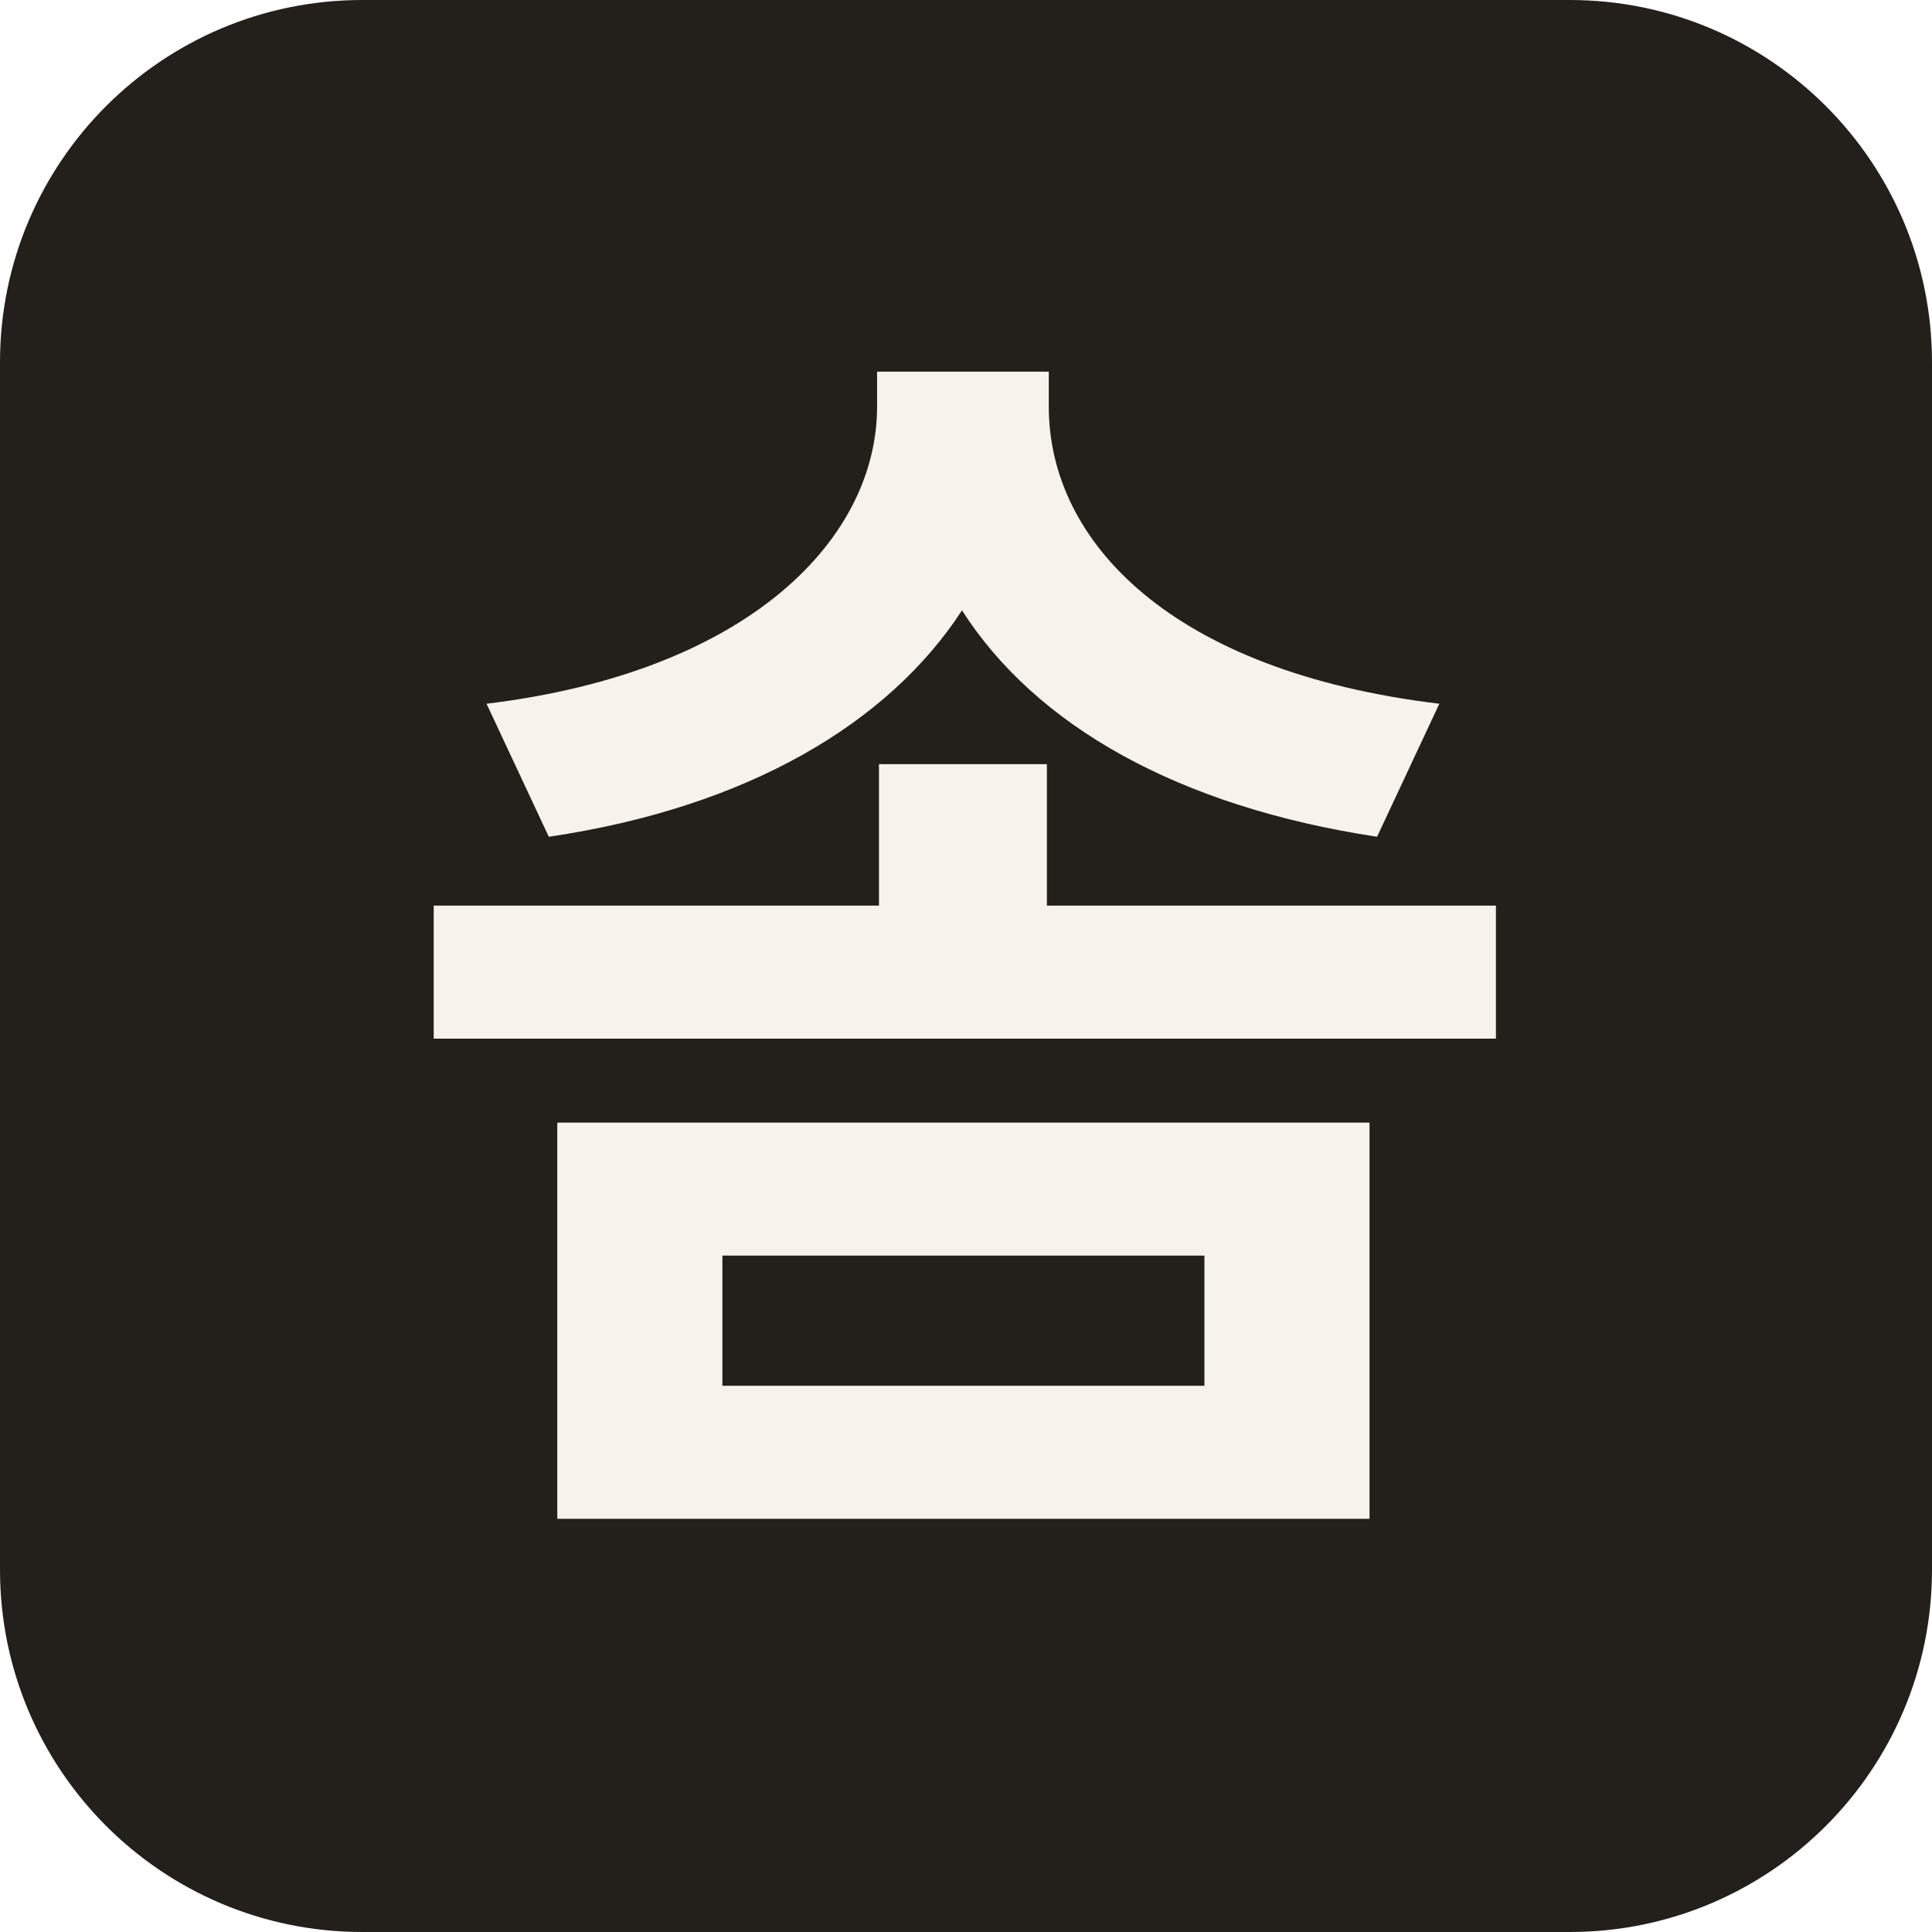
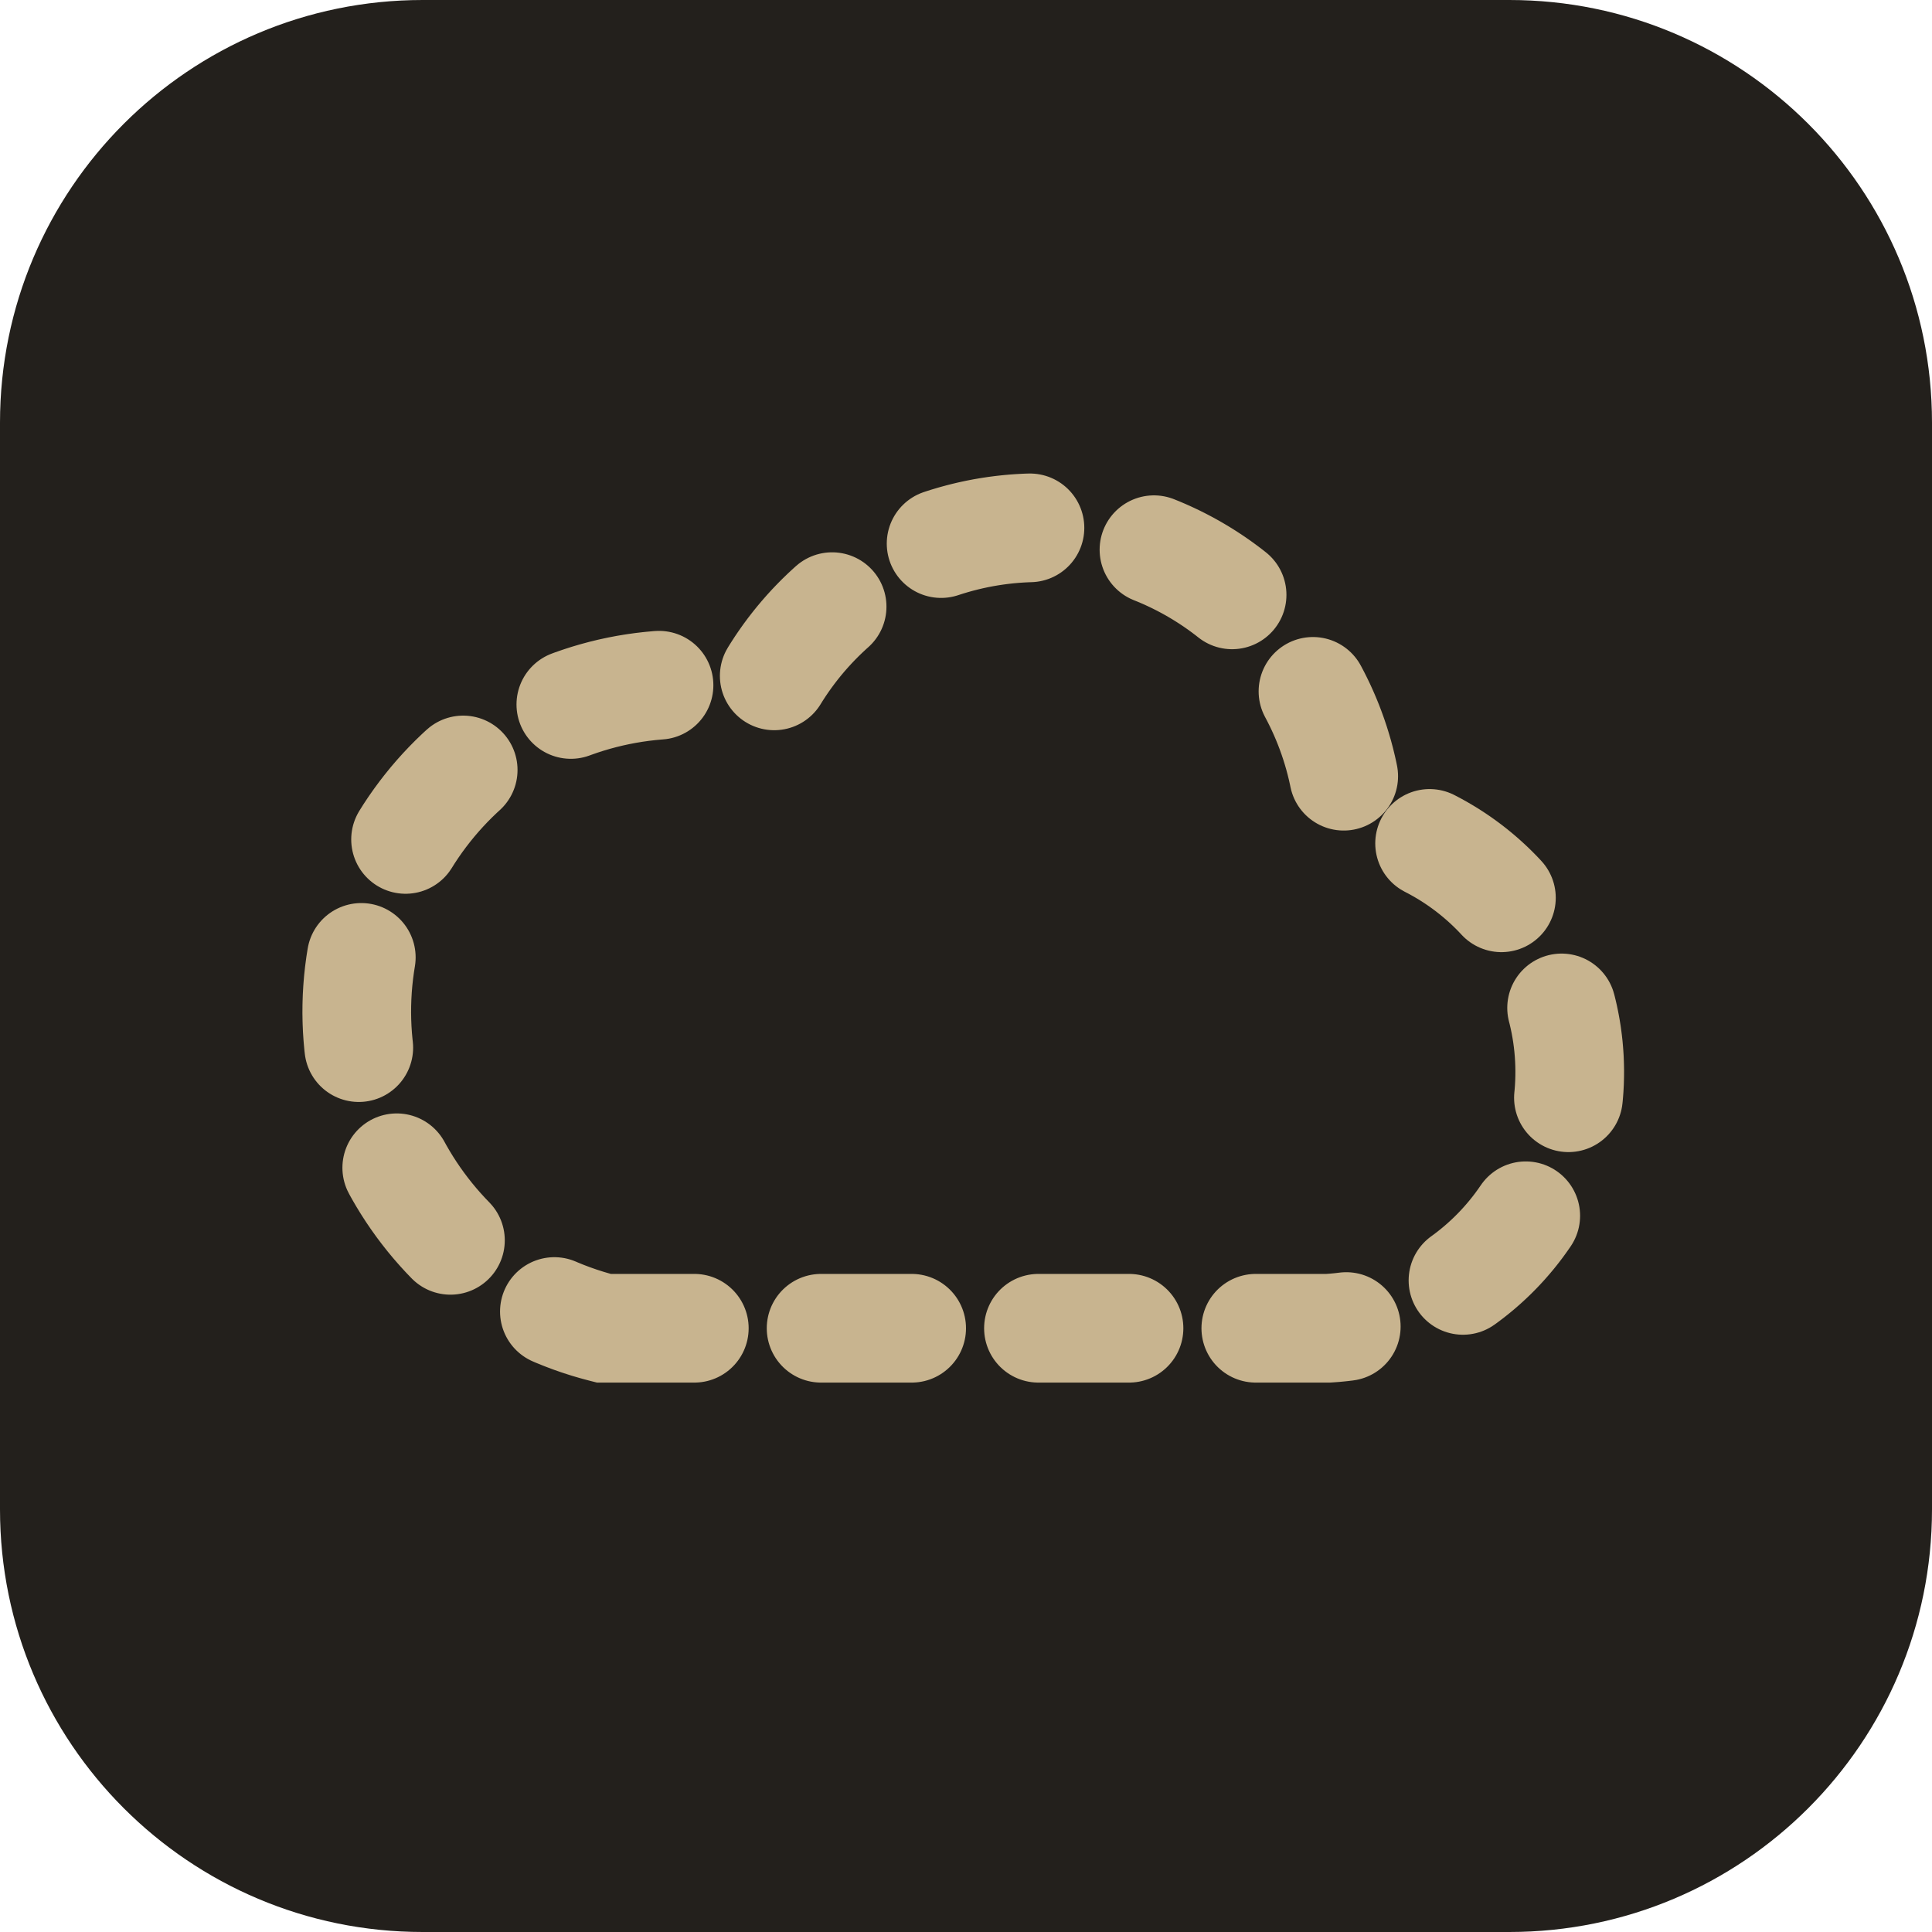
- <svg xmlns="http://www.w3.org/2000/svg" viewBox="0 0 32 32">
-   <rect width="32" height="32" rx="6" fill="#23201C" />
-   <text x="16" y="23.5" font-size="21" text-anchor="middle" fill="#F7F3EC" font-family="Gowun Batang, Batang, serif" font-weight="700">솜</text>
+ <svg xmlns="http://www.w3.org/2000/svg" viewBox="0 0 64 64">
+   <rect width="64" height="64" rx="14" fill="#23201C" />
+   <path d="M20 44h24a8.5 8.5 0 0 0 .7-16.9A10.3 10.3 0 0 0 25.3 23 7.6 7.6 0 0 0 20 44Z" fill="none" stroke="#C8B48F" stroke-width="3.6" stroke-linecap="round" stroke-dasharray="3 4.2" />
</svg>
